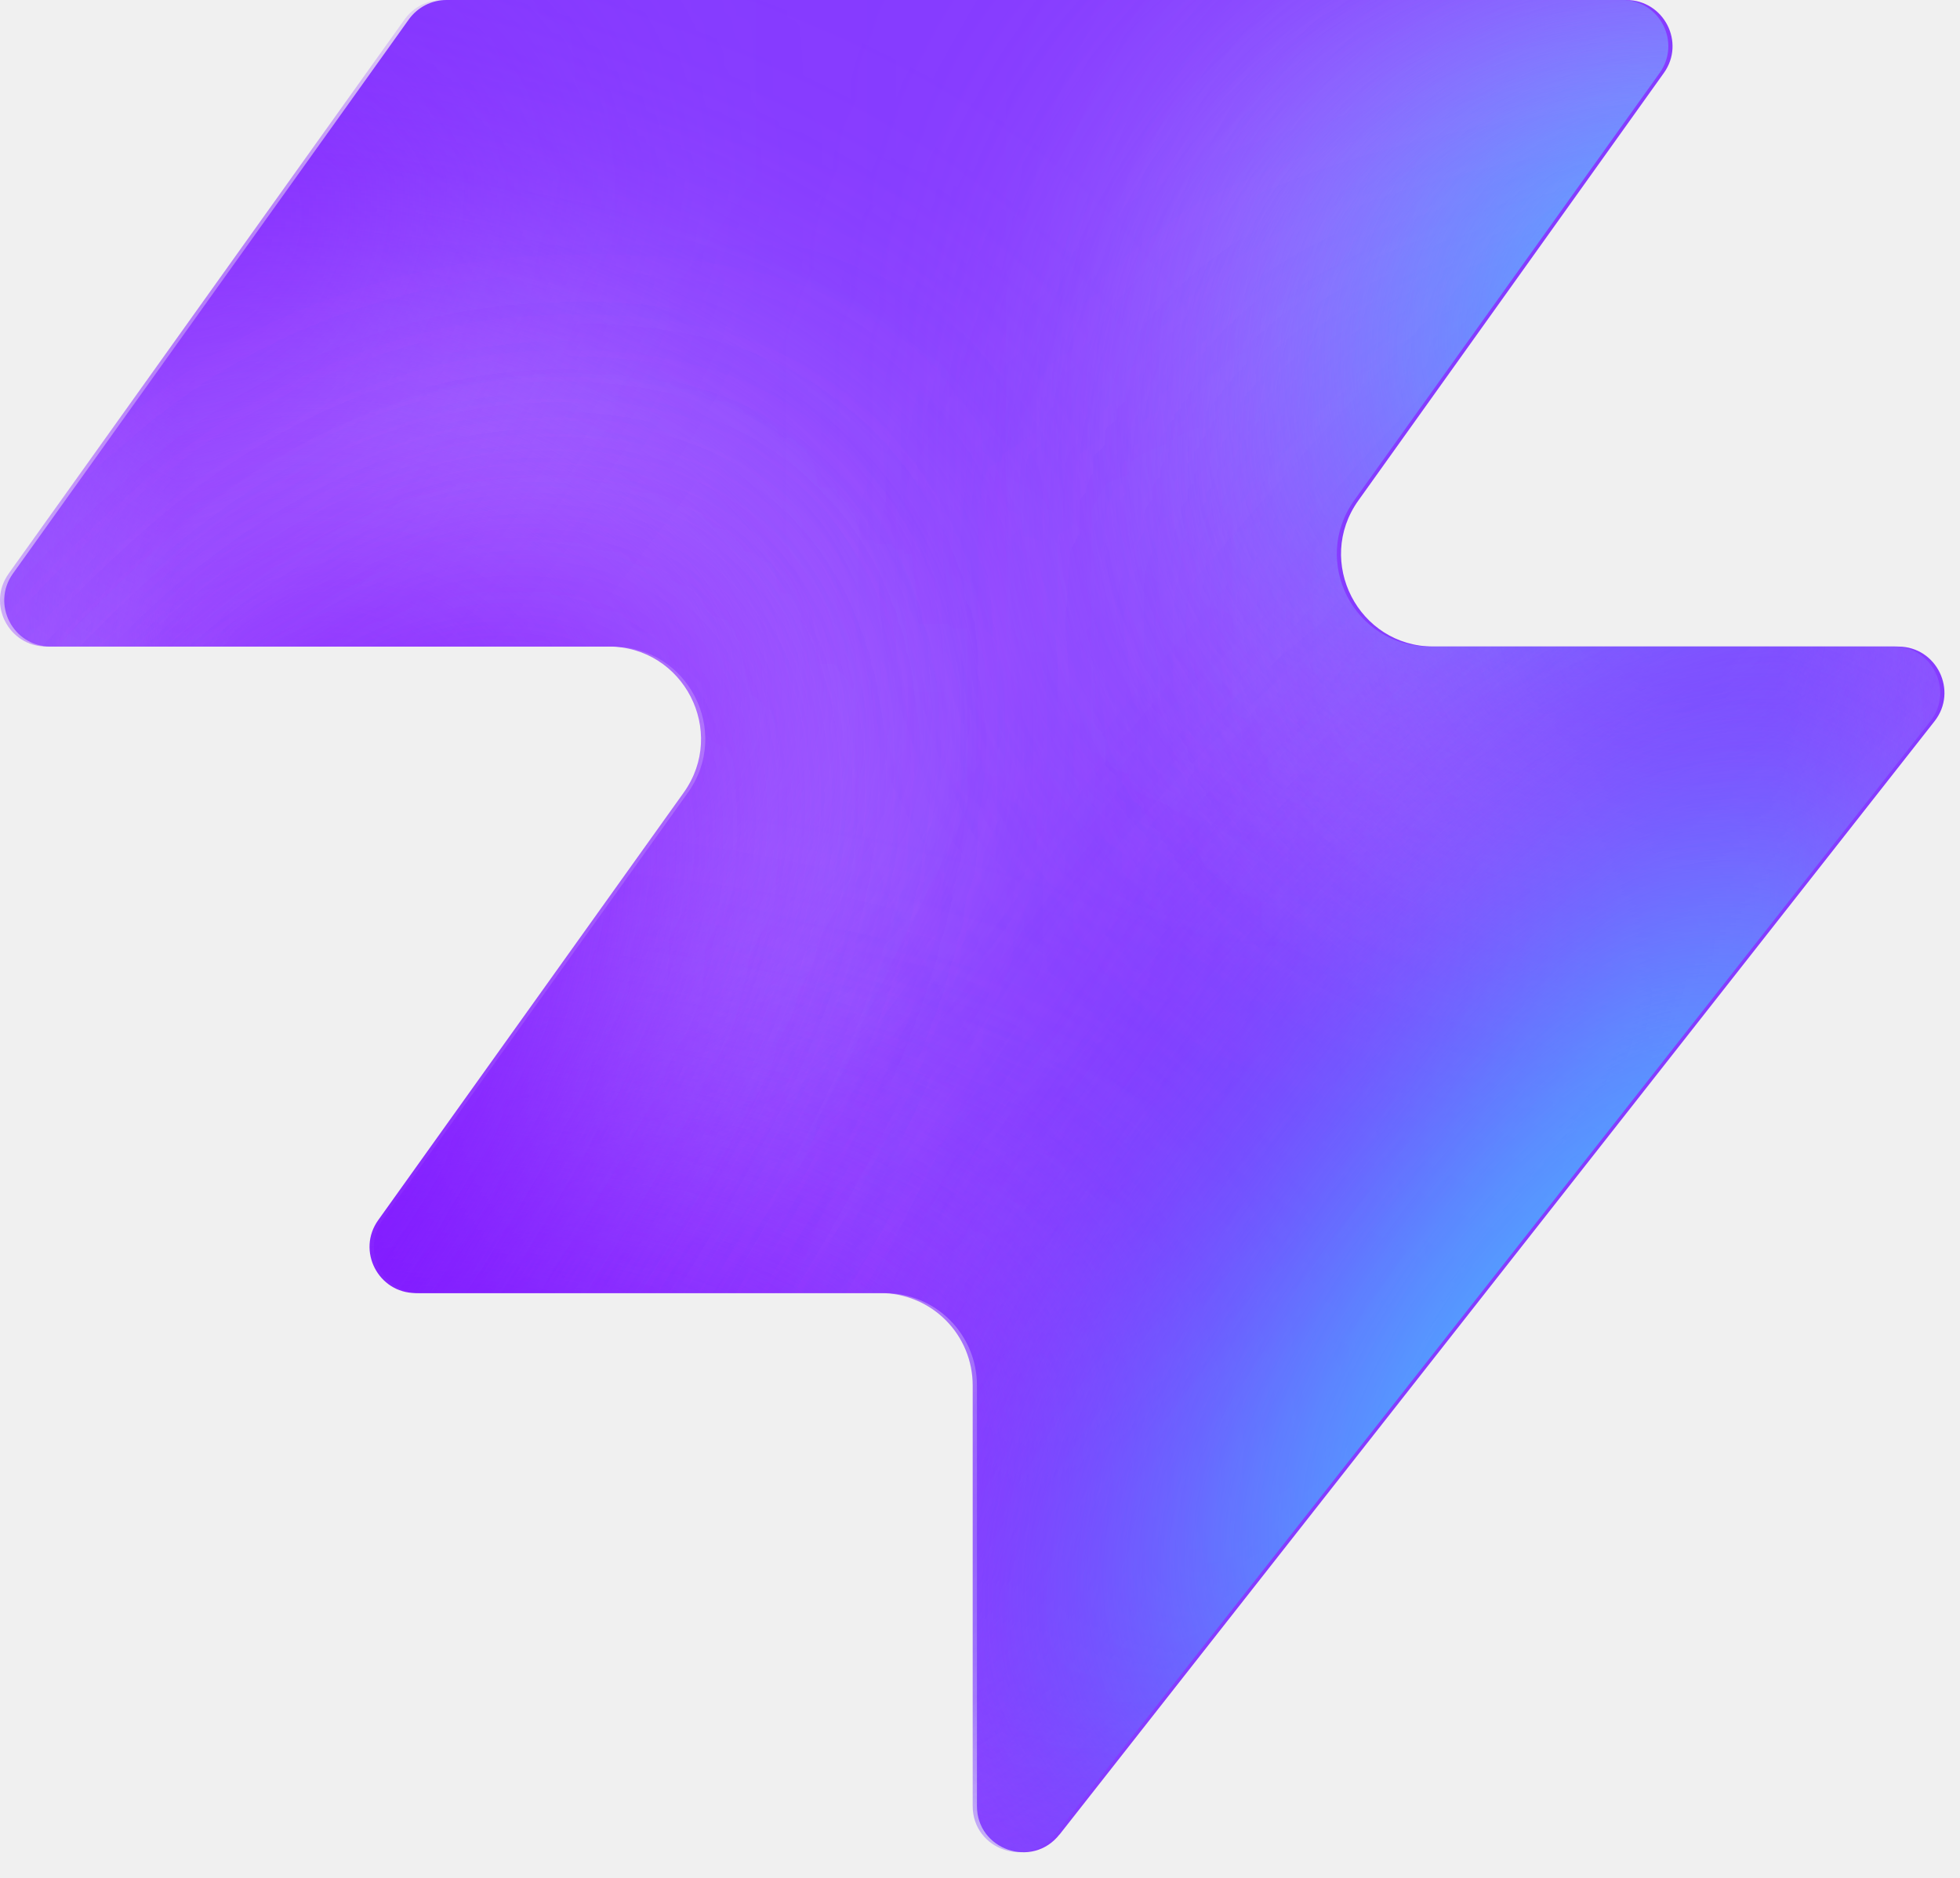
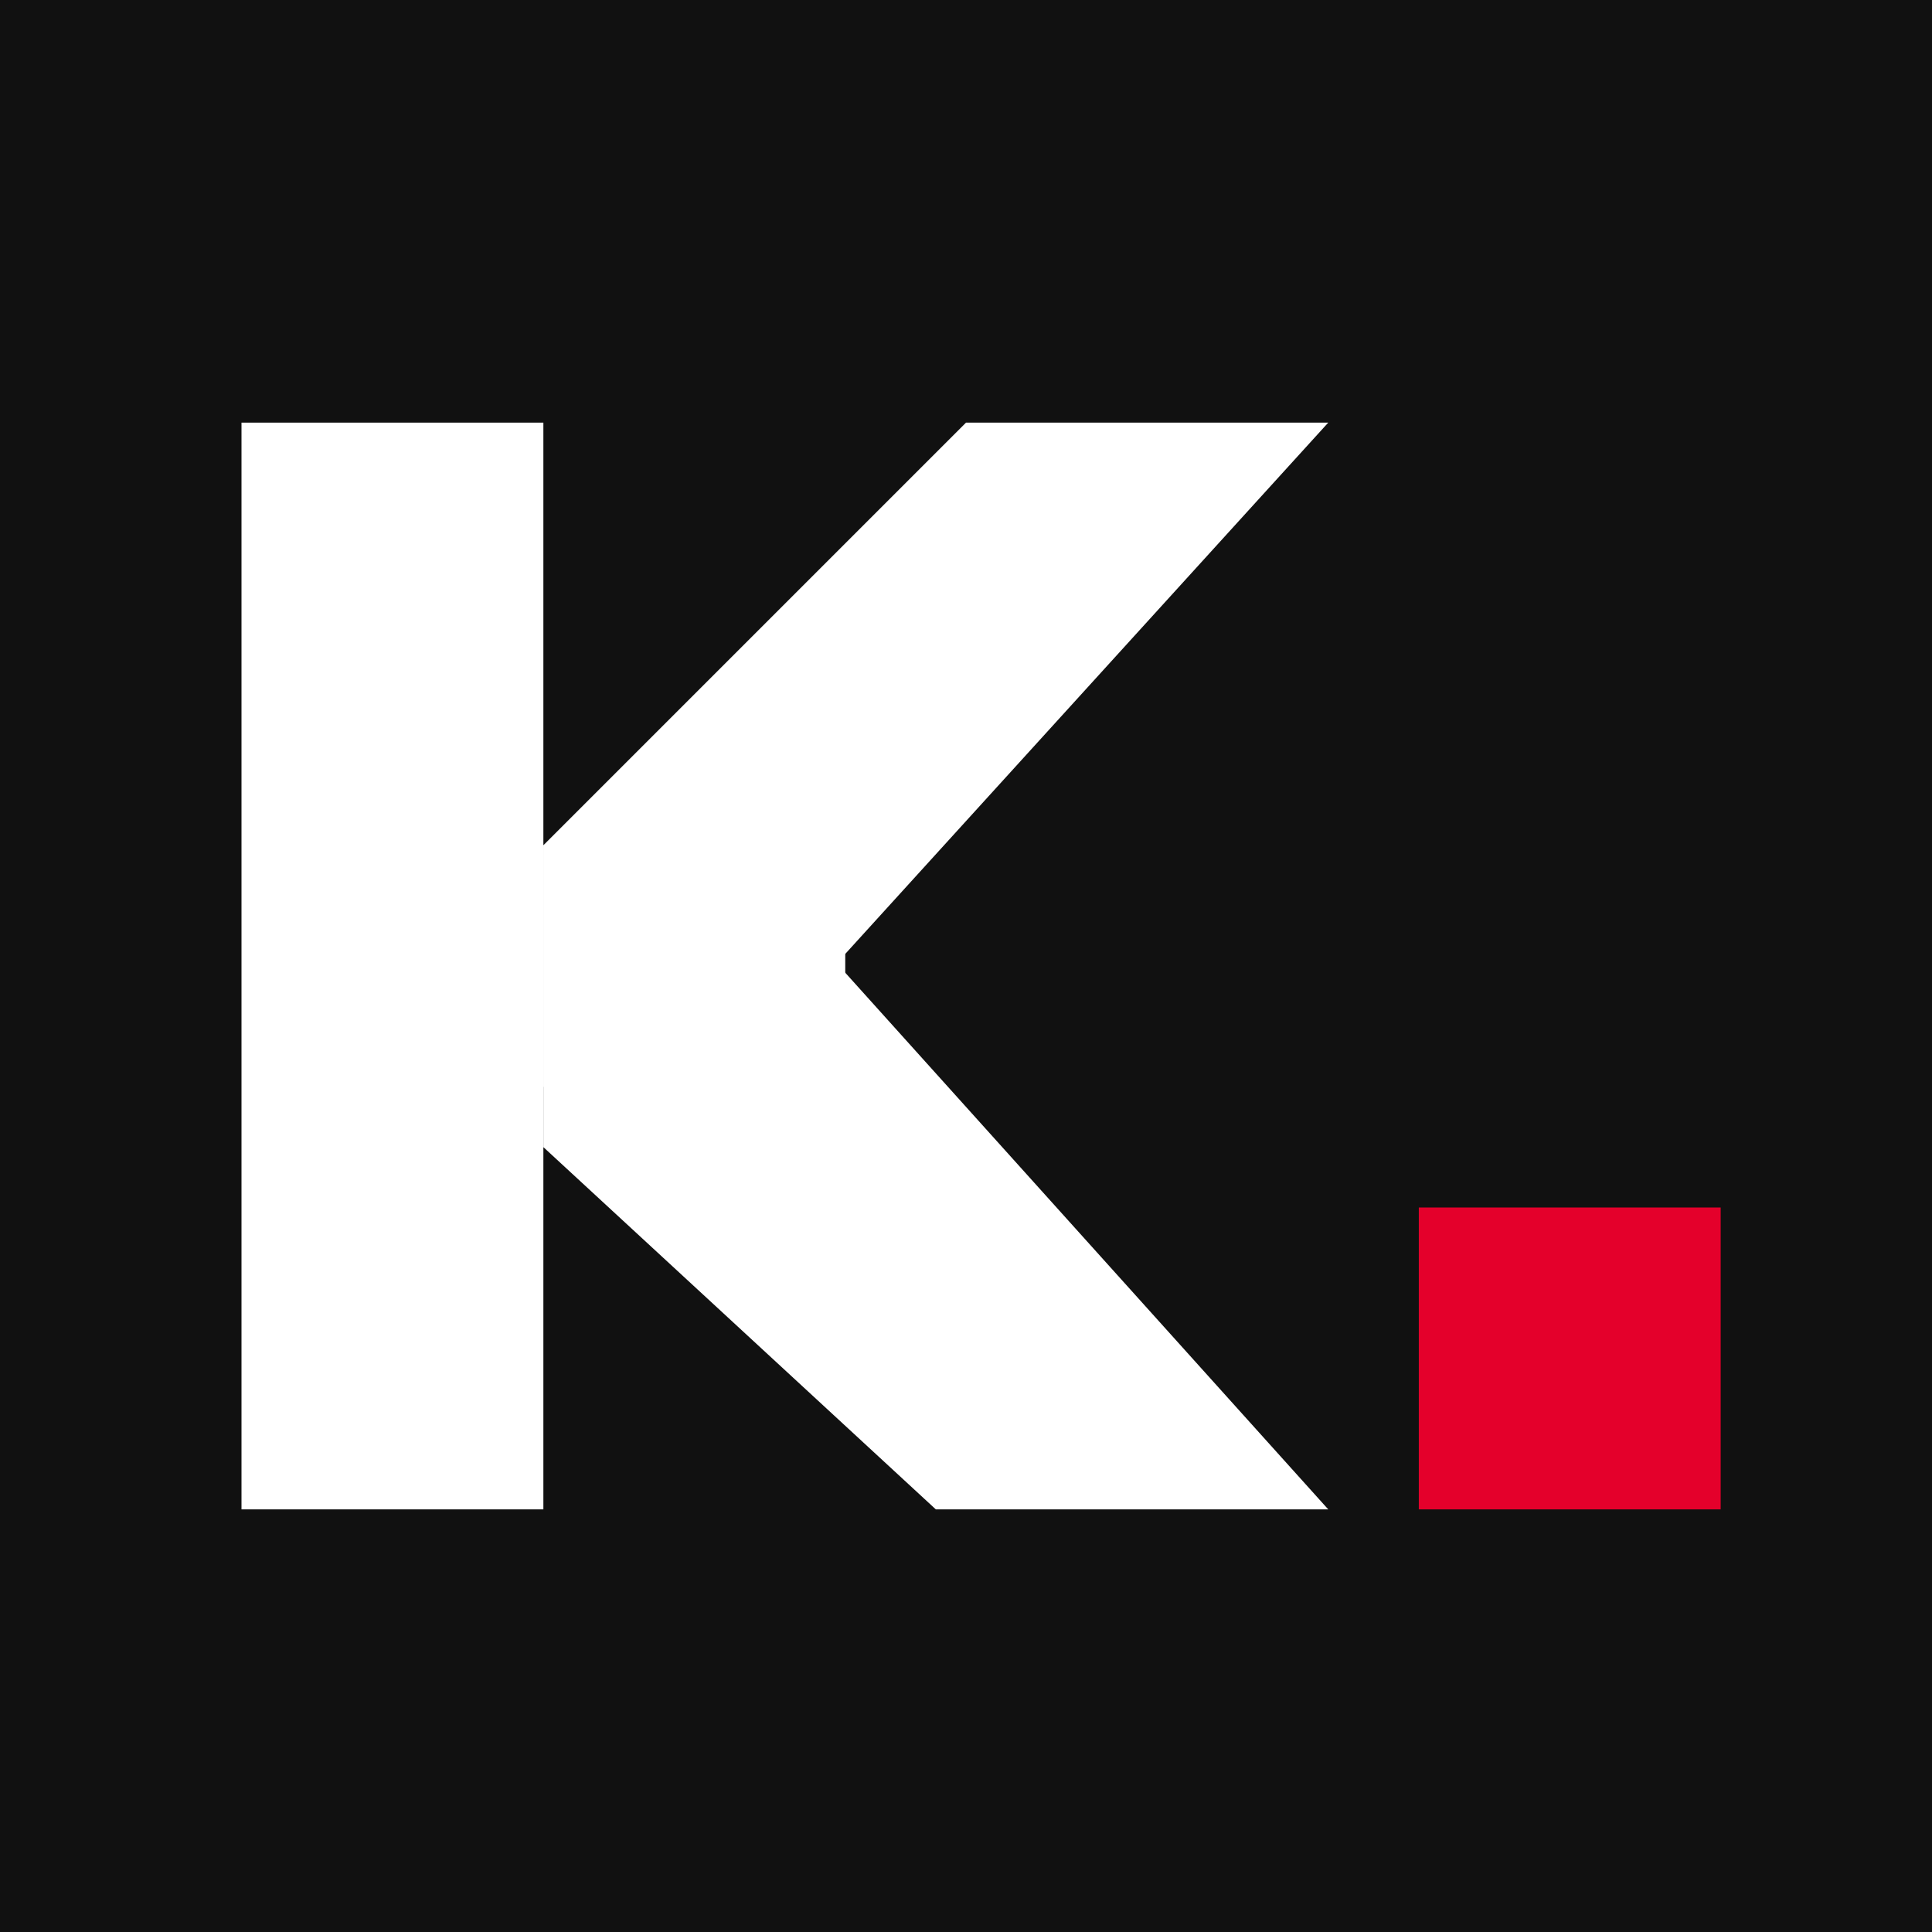
- <svg xmlns="http://www.w3.org/2000/svg" width="48" height="46" fill="none" viewBox="0 0 48 46">
-   <path fill="#863bff" d="M25.946 44.938c-.664.845-2.021.375-2.021-.698V33.937a2.26 2.26 0 0 0-2.262-2.262H10.287c-.92 0-1.456-1.04-.92-1.788l7.48-10.471c1.07-1.497 0-3.578-1.842-3.578H1.237c-.92 0-1.456-1.04-.92-1.788L10.013.474c.214-.297.556-.474.92-.474h28.894c.92 0 1.456 1.04.92 1.788l-7.48 10.471c-1.07 1.498 0 3.579 1.842 3.579h11.377c.943 0 1.473 1.088.89 1.83L25.947 44.94z" style="fill:#863bff;fill:color(display-p3 .525 .23 1);fill-opacity:1" />
-   <mask id="a" width="48" height="46" x="0" y="0" maskUnits="userSpaceOnUse" style="mask-type:alpha">
-     <path fill="#000" d="M25.842 44.938c-.664.844-2.021.375-2.021-.698V33.937a2.26 2.26 0 0 0-2.262-2.262H10.183c-.92 0-1.456-1.04-.92-1.788l7.48-10.471c1.07-1.498 0-3.579-1.842-3.579H1.133c-.92 0-1.456-1.04-.92-1.787L9.91.473c.214-.297.556-.474.92-.474h28.894c.92 0 1.456 1.04.92 1.788l-7.48 10.471c-1.07 1.498 0 3.578 1.842 3.578h11.377c.943 0 1.473 1.088.89 1.832L25.843 44.94z" style="fill:#000;fill-opacity:1" />
-   </mask>
-   <g mask="url(#a)">
-     <g filter="url(#b)">
-       <ellipse cx="5.508" cy="14.704" fill="#ede6ff" rx="5.508" ry="14.704" style="fill:#ede6ff;fill:color(display-p3 .927 .903 1);fill-opacity:1" transform="matrix(.00324 1 1 -.00324 -4.47 31.516)" />
-     </g>
-     <g filter="url(#c)">
-       <ellipse cx="10.399" cy="29.851" fill="#ede6ff" rx="10.399" ry="29.851" style="fill:#ede6ff;fill:color(display-p3 .927 .903 1);fill-opacity:1" transform="matrix(.00324 1 1 -.00324 -39.328 7.883)" />
-     </g>
-     <g filter="url(#d)">
-       <ellipse cx="5.508" cy="30.487" fill="#7e14ff" rx="5.508" ry="30.487" style="fill:#7e14ff;fill:color(display-p3 .492 .077 1);fill-opacity:1" transform="rotate(89.814 -25.913 -14.639)scale(1 -1)" />
-     </g>
-     <g filter="url(#e)">
-       <ellipse cx="5.508" cy="30.599" fill="#7e14ff" rx="5.508" ry="30.599" style="fill:#7e14ff;fill:color(display-p3 .492 .077 1);fill-opacity:1" transform="rotate(89.814 -32.644 -3.334)scale(1 -1)" />
-     </g>
-     <g filter="url(#f)">
-       <ellipse cx="5.508" cy="30.599" fill="#7e14ff" rx="5.508" ry="30.599" style="fill:#7e14ff;fill:color(display-p3 .492 .077 1);fill-opacity:1" transform="matrix(.00324 1 1 -.00324 -34.34 30.47)" />
-     </g>
-     <g filter="url(#g)">
-       <ellipse cx="14.072" cy="22.078" fill="#ede6ff" rx="14.072" ry="22.078" style="fill:#ede6ff;fill:color(display-p3 .927 .903 1);fill-opacity:1" transform="rotate(93.35 24.506 48.493)scale(-1 1)" />
-     </g>
-     <g filter="url(#h)">
-       <ellipse cx="3.47" cy="21.501" fill="#7e14ff" rx="3.47" ry="21.501" style="fill:#7e14ff;fill:color(display-p3 .492 .077 1);fill-opacity:1" transform="rotate(89.009 28.708 47.59)scale(-1 1)" />
-     </g>
-     <g filter="url(#i)">
-       <ellipse cx="3.47" cy="21.501" fill="#7e14ff" rx="3.47" ry="21.501" style="fill:#7e14ff;fill:color(display-p3 .492 .077 1);fill-opacity:1" transform="rotate(89.009 28.708 47.59)scale(-1 1)" />
-     </g>
-     <g filter="url(#j)">
-       <ellipse cx=".387" cy="8.972" fill="#7e14ff" rx="4.407" ry="29.108" style="fill:#7e14ff;fill:color(display-p3 .492 .077 1);fill-opacity:1" transform="rotate(39.51 .387 8.972)" />
-     </g>
-     <g filter="url(#k)">
-       <ellipse cx="47.523" cy="-6.092" fill="#7e14ff" rx="4.407" ry="29.108" style="fill:#7e14ff;fill:color(display-p3 .492 .077 1);fill-opacity:1" transform="rotate(37.892 47.523 -6.092)" />
-     </g>
-     <g filter="url(#l)">
-       <ellipse cx="41.412" cy="6.333" fill="#47bfff" rx="5.971" ry="9.665" style="fill:#47bfff;fill:color(display-p3 .28 .748 1);fill-opacity:1" transform="rotate(37.892 41.412 6.333)" />
-     </g>
-     <g filter="url(#m)">
-       <ellipse cx="-1.879" cy="38.332" fill="#7e14ff" rx="4.407" ry="29.108" style="fill:#7e14ff;fill:color(display-p3 .492 .077 1);fill-opacity:1" transform="rotate(37.892 -1.88 38.332)" />
-     </g>
-     <g filter="url(#n)">
-       <ellipse cx="-1.879" cy="38.332" fill="#7e14ff" rx="4.407" ry="29.108" style="fill:#7e14ff;fill:color(display-p3 .492 .077 1);fill-opacity:1" transform="rotate(37.892 -1.88 38.332)" />
-     </g>
-     <g filter="url(#o)">
-       <ellipse cx="35.651" cy="29.907" fill="#7e14ff" rx="4.407" ry="29.108" style="fill:#7e14ff;fill:color(display-p3 .492 .077 1);fill-opacity:1" transform="rotate(37.892 35.651 29.907)" />
-     </g>
-     <g filter="url(#p)">
-       <ellipse cx="38.418" cy="32.4" fill="#47bfff" rx="5.971" ry="15.297" style="fill:#47bfff;fill:color(display-p3 .28 .748 1);fill-opacity:1" transform="rotate(37.892 38.418 32.4)" />
-     </g>
+ <svg xmlns="http://www.w3.org/2000/svg" viewBox="0 0 64 64">
+   <rect width="64" height="64" fill="#111111" />
+   <g fill="#fff">
+     <rect x="8" y="14" width="10" height="36" />
+     <rect x="18" y="28" width="10" height="10" />
+     <polygon points="18,28 32,14 44,14 24,36 18,36" />
+     <polygon points="26,30 44,50 31,50 18,38" />
  </g>
-   <defs>
-     <filter id="b" width="60.045" height="41.654" x="-19.77" y="16.149" color-interpolation-filters="sRGB" filterUnits="userSpaceOnUse">
-       <feFlood flood-opacity="0" result="BackgroundImageFix" />
-       <feBlend in="SourceGraphic" in2="BackgroundImageFix" result="shape" />
-       <feGaussianBlur result="effect1_foregroundBlur_2002_17158" stdDeviation="7.659" />
-     </filter>
-     <filter id="c" width="90.34" height="51.437" x="-54.613" y="-7.533" color-interpolation-filters="sRGB" filterUnits="userSpaceOnUse">
-       <feFlood flood-opacity="0" result="BackgroundImageFix" />
-       <feBlend in="SourceGraphic" in2="BackgroundImageFix" result="shape" />
-       <feGaussianBlur result="effect1_foregroundBlur_2002_17158" stdDeviation="7.659" />
-     </filter>
-     <filter id="d" width="79.355" height="29.4" x="-49.64" y="2.03" color-interpolation-filters="sRGB" filterUnits="userSpaceOnUse">
-       <feFlood flood-opacity="0" result="BackgroundImageFix" />
-       <feBlend in="SourceGraphic" in2="BackgroundImageFix" result="shape" />
-       <feGaussianBlur result="effect1_foregroundBlur_2002_17158" stdDeviation="4.596" />
-     </filter>
-     <filter id="e" width="79.579" height="29.4" x="-45.045" y="20.029" color-interpolation-filters="sRGB" filterUnits="userSpaceOnUse">
-       <feFlood flood-opacity="0" result="BackgroundImageFix" />
-       <feBlend in="SourceGraphic" in2="BackgroundImageFix" result="shape" />
-       <feGaussianBlur result="effect1_foregroundBlur_2002_17158" stdDeviation="4.596" />
-     </filter>
-     <filter id="f" width="79.579" height="29.4" x="-43.513" y="21.178" color-interpolation-filters="sRGB" filterUnits="userSpaceOnUse">
-       <feFlood flood-opacity="0" result="BackgroundImageFix" />
-       <feBlend in="SourceGraphic" in2="BackgroundImageFix" result="shape" />
-       <feGaussianBlur result="effect1_foregroundBlur_2002_17158" stdDeviation="4.596" />
-     </filter>
-     <filter id="g" width="74.749" height="58.852" x="15.756" y="-17.901" color-interpolation-filters="sRGB" filterUnits="userSpaceOnUse">
-       <feFlood flood-opacity="0" result="BackgroundImageFix" />
-       <feBlend in="SourceGraphic" in2="BackgroundImageFix" result="shape" />
-       <feGaussianBlur result="effect1_foregroundBlur_2002_17158" stdDeviation="7.659" />
-     </filter>
-     <filter id="h" width="61.377" height="25.362" x="23.548" y="2.284" color-interpolation-filters="sRGB" filterUnits="userSpaceOnUse">
-       <feFlood flood-opacity="0" result="BackgroundImageFix" />
-       <feBlend in="SourceGraphic" in2="BackgroundImageFix" result="shape" />
-       <feGaussianBlur result="effect1_foregroundBlur_2002_17158" stdDeviation="4.596" />
-     </filter>
-     <filter id="i" width="61.377" height="25.362" x="23.548" y="2.284" color-interpolation-filters="sRGB" filterUnits="userSpaceOnUse">
-       <feFlood flood-opacity="0" result="BackgroundImageFix" />
-       <feBlend in="SourceGraphic" in2="BackgroundImageFix" result="shape" />
-       <feGaussianBlur result="effect1_foregroundBlur_2002_17158" stdDeviation="4.596" />
-     </filter>
-     <filter id="j" width="56.045" height="63.649" x="-27.636" y="-22.853" color-interpolation-filters="sRGB" filterUnits="userSpaceOnUse">
-       <feFlood flood-opacity="0" result="BackgroundImageFix" />
-       <feBlend in="SourceGraphic" in2="BackgroundImageFix" result="shape" />
-       <feGaussianBlur result="effect1_foregroundBlur_2002_17158" stdDeviation="4.596" />
-     </filter>
-     <filter id="k" width="54.814" height="64.646" x="20.116" y="-38.415" color-interpolation-filters="sRGB" filterUnits="userSpaceOnUse">
-       <feFlood flood-opacity="0" result="BackgroundImageFix" />
-       <feBlend in="SourceGraphic" in2="BackgroundImageFix" result="shape" />
-       <feGaussianBlur result="effect1_foregroundBlur_2002_17158" stdDeviation="4.596" />
-     </filter>
-     <filter id="l" width="33.541" height="35.313" x="24.641" y="-11.323" color-interpolation-filters="sRGB" filterUnits="userSpaceOnUse">
-       <feFlood flood-opacity="0" result="BackgroundImageFix" />
-       <feBlend in="SourceGraphic" in2="BackgroundImageFix" result="shape" />
-       <feGaussianBlur result="effect1_foregroundBlur_2002_17158" stdDeviation="4.596" />
-     </filter>
-     <filter id="m" width="54.814" height="64.646" x="-29.286" y="6.009" color-interpolation-filters="sRGB" filterUnits="userSpaceOnUse">
-       <feFlood flood-opacity="0" result="BackgroundImageFix" />
-       <feBlend in="SourceGraphic" in2="BackgroundImageFix" result="shape" />
-       <feGaussianBlur result="effect1_foregroundBlur_2002_17158" stdDeviation="4.596" />
-     </filter>
-     <filter id="n" width="54.814" height="64.646" x="-29.286" y="6.009" color-interpolation-filters="sRGB" filterUnits="userSpaceOnUse">
-       <feFlood flood-opacity="0" result="BackgroundImageFix" />
-       <feBlend in="SourceGraphic" in2="BackgroundImageFix" result="shape" />
-       <feGaussianBlur result="effect1_foregroundBlur_2002_17158" stdDeviation="4.596" />
-     </filter>
-     <filter id="o" width="54.814" height="64.646" x="8.244" y="-2.416" color-interpolation-filters="sRGB" filterUnits="userSpaceOnUse">
-       <feFlood flood-opacity="0" result="BackgroundImageFix" />
-       <feBlend in="SourceGraphic" in2="BackgroundImageFix" result="shape" />
-       <feGaussianBlur result="effect1_foregroundBlur_2002_17158" stdDeviation="4.596" />
-     </filter>
-     <filter id="p" width="39.409" height="43.623" x="18.713" y="10.588" color-interpolation-filters="sRGB" filterUnits="userSpaceOnUse">
-       <feFlood flood-opacity="0" result="BackgroundImageFix" />
-       <feBlend in="SourceGraphic" in2="BackgroundImageFix" result="shape" />
-       <feGaussianBlur result="effect1_foregroundBlur_2002_17158" stdDeviation="4.596" />
-     </filter>
-   </defs>
+   <rect x="47" y="40" width="10" height="10" fill="#e4002b" />
</svg>
